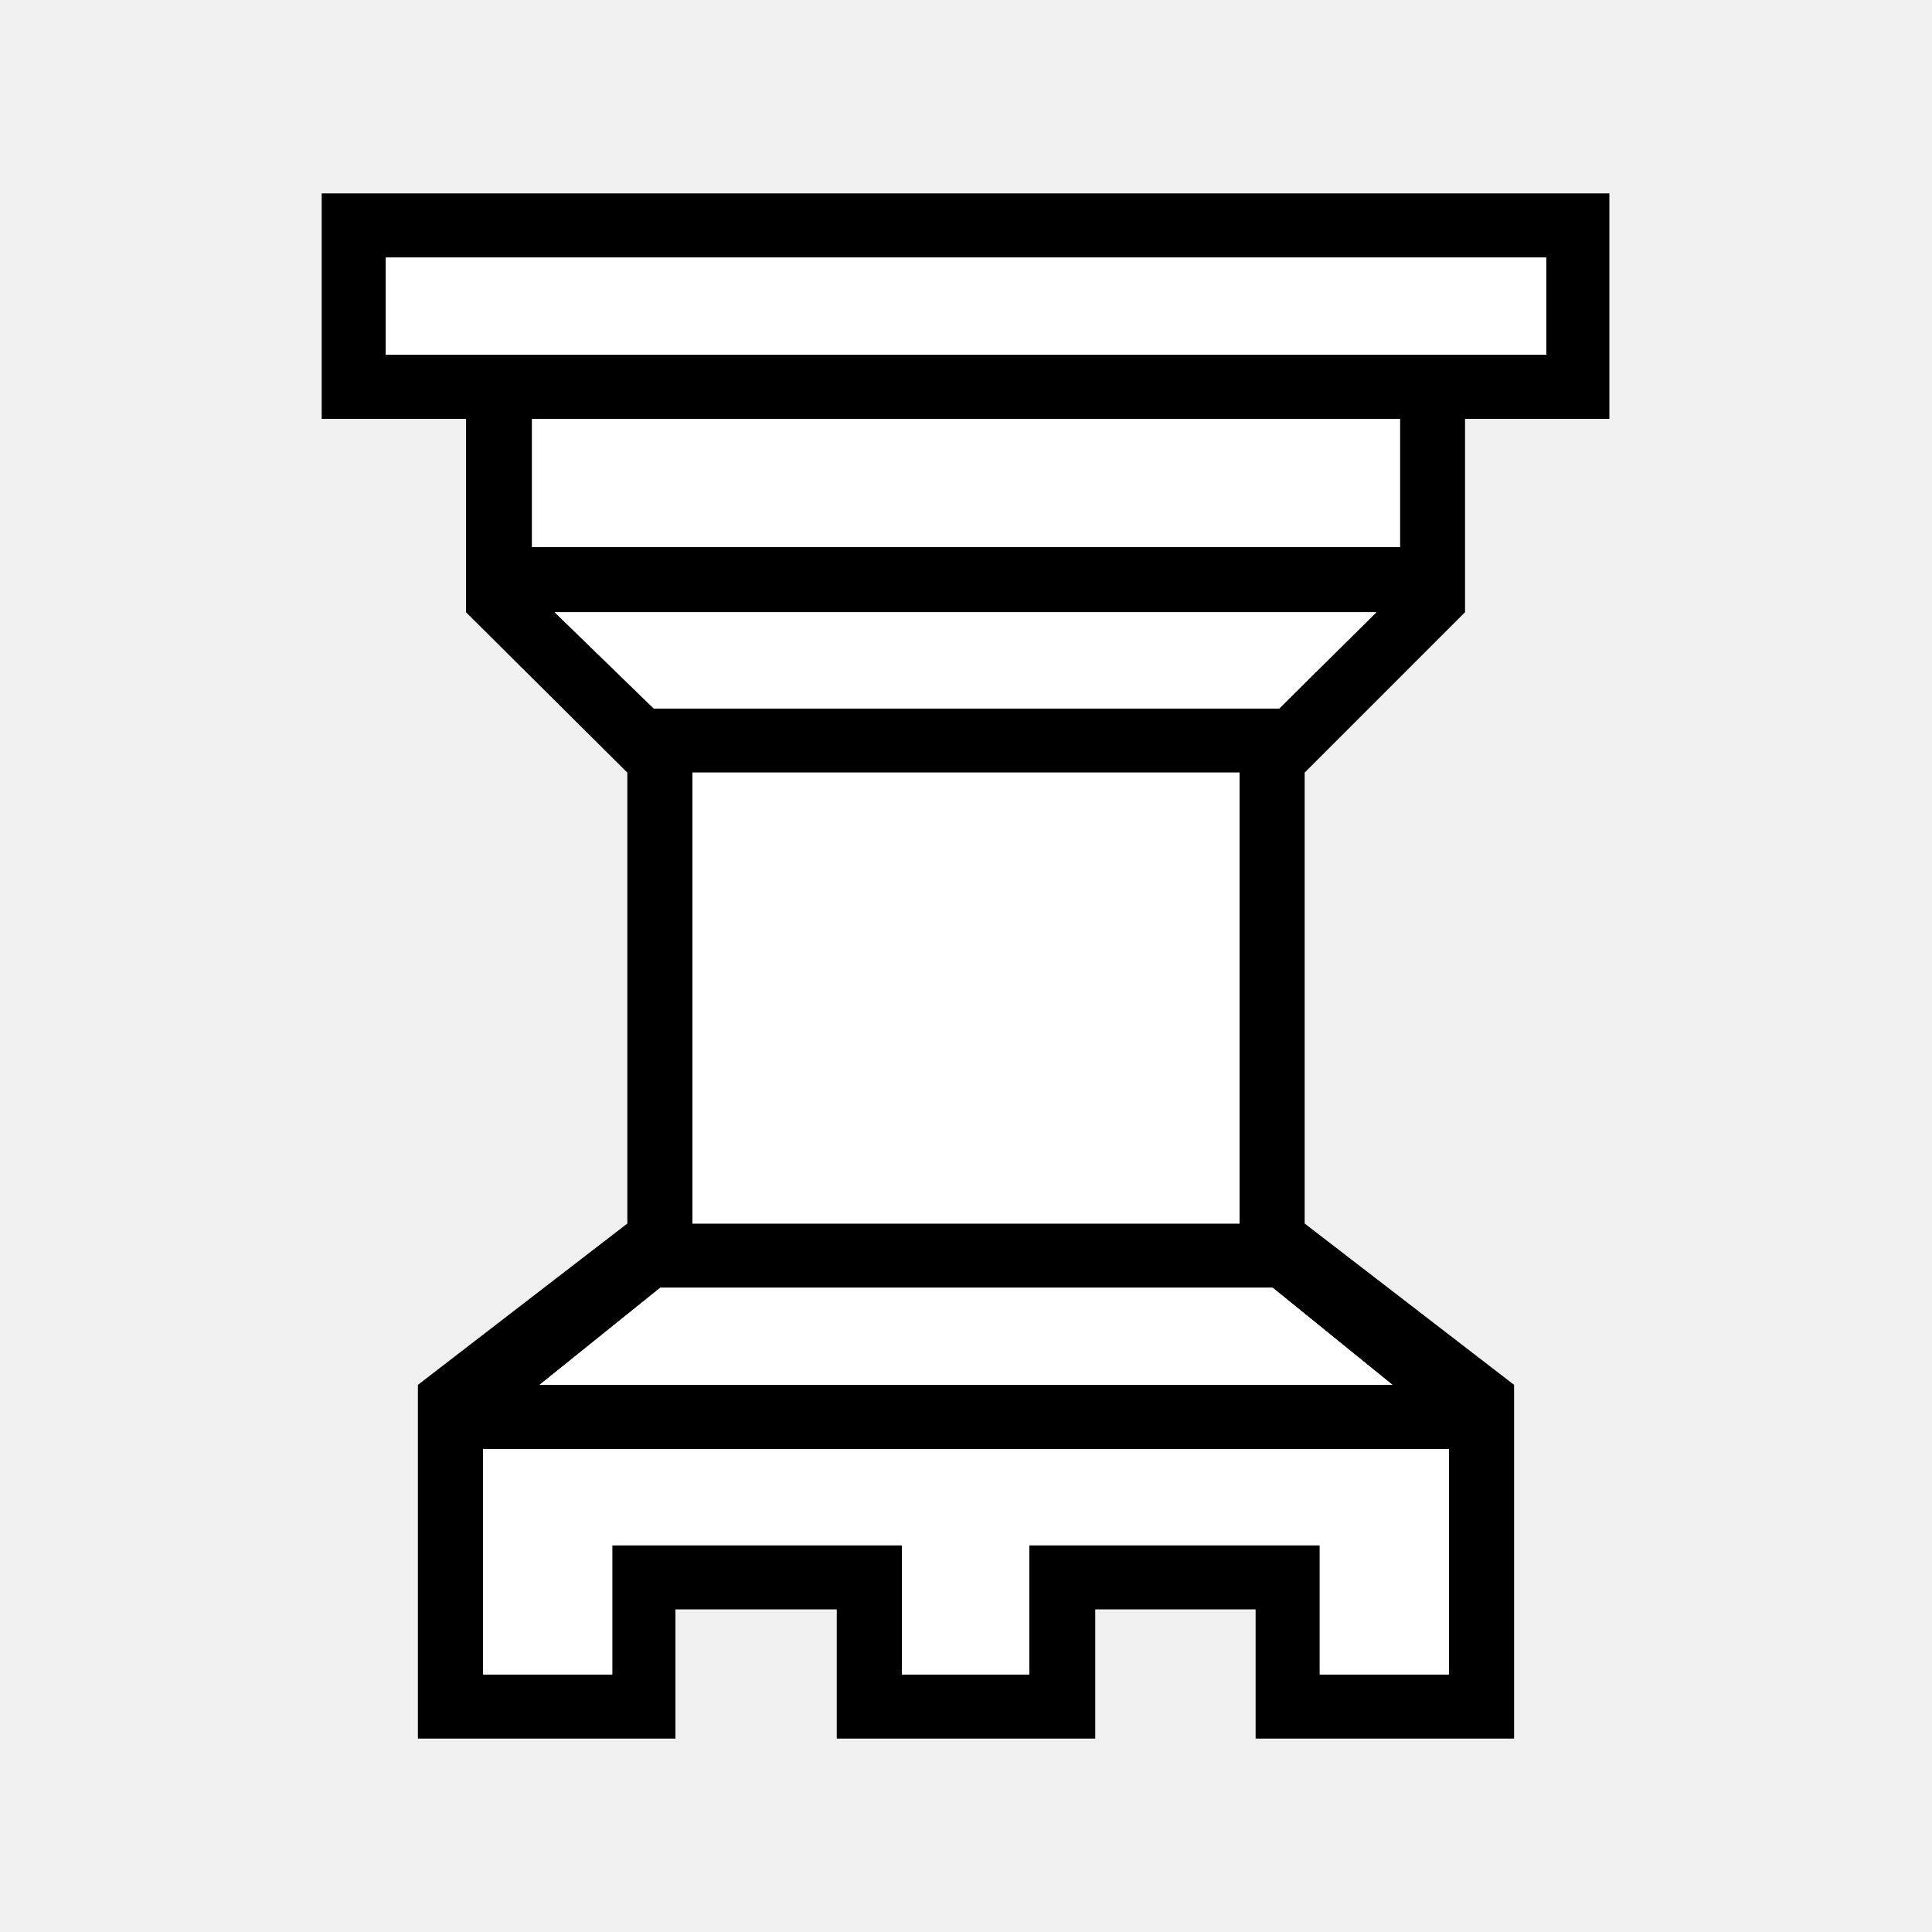
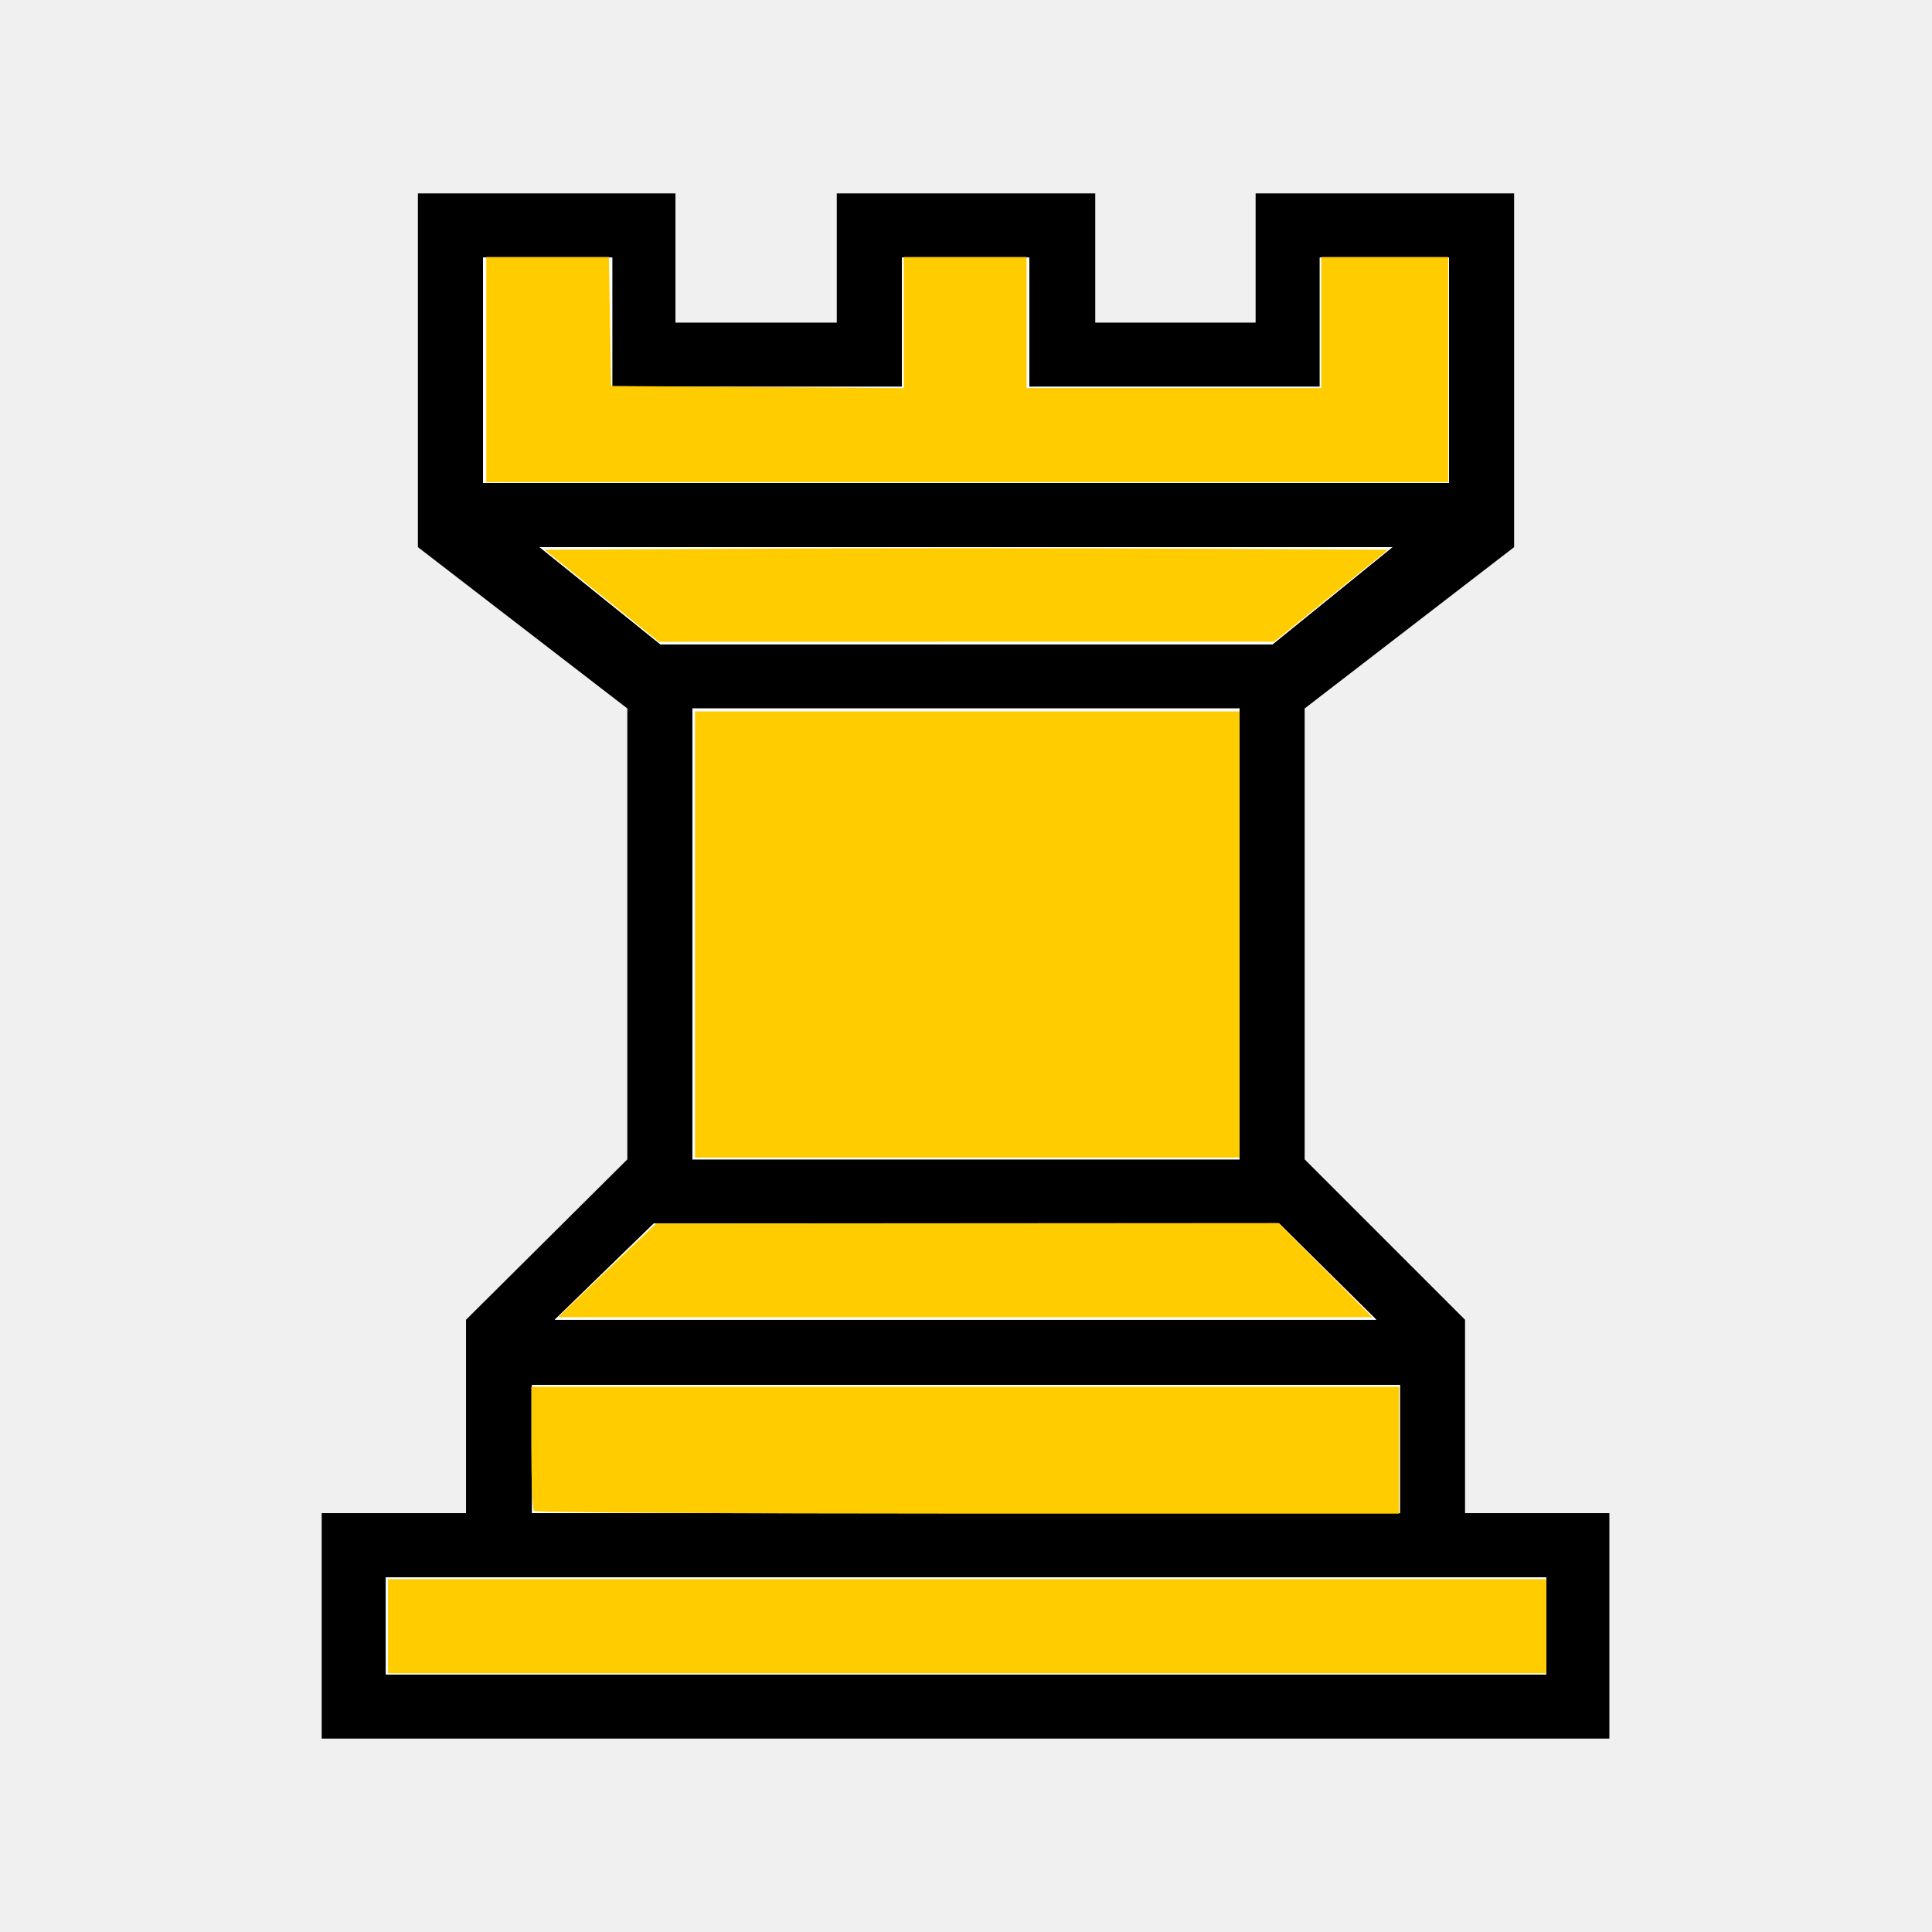
- <svg xmlns="http://www.w3.org/2000/svg" height="100%" width="100%" version="1.1" viewBox="0 0 2048 2048" id="svg70">
-   <defs id="defs74" />
-   <path style="color:#000000;display:block;fill:#000000;fill-rule:nonzero" d="m 1161,1706 h 170 v 137 h 274 V 1468 L 1383,1297 V 819 L 1553,649 V 444 h 153 V 205 H 341 v 239 h 153 v 205 l 171,170 v 478 l -222,171 v 375 h 273 v -137 h 171 v 137 h 274 z M 1639,376 H 409 V 273 H 1639 Z M 1484,580 H 564 V 444 h 920 z m -170,717 H 734 V 819 h 580 z m 222,239 v 239 h -137 v -137 h -308 v 137 H 956 V 1638 H 649 v 137 H 512 V 1536 Z M 1459,649 1356,751 H 693 L 588,649 Z m -110,716 127,103 H 572 l 128,-103 z" display="block" id="path54" />
-   <g id="g64" transform="matrix(1,0,0,-1,0,2048)" style="fill:#ffffff;fill-rule:nonzero">
-     <path style="color:#000000;display:block" d="M 1639,1672 H 409 v 103 h 1230 z" display="block" id="path56" />
-     <path style="color:#000000;display:block" d="M 1484,1468 H 564 v 136 h 920 z" display="block" id="path58" />
-     <path style="color:#000000;display:block" d="M 1314,751 H 734 v 478 h 580 z" display="block" id="path60" />
-     <path style="color:#000000;display:block" d="M 1536,512 V 273 H 1399 V 410 H 1091 V 273 H 956 V 410 H 649 V 273 H 512 v 239 z" display="block" id="path62" />
+ <svg xmlns="http://www.w3.org/2000/svg" height="100%" width="100%" version="1.1" viewBox="0 0 2048 2048" id="svg18">
+   <defs id="defs22" />
+   <path style="color:black;" d="m1161 1706h170v137h274v-375l-222-171v-478l170-170v-205h153v-239h-1365v239h153v205l171 170v478l-222 171v375h273v-137h171v137h274v-137zm478-1330h-1230v-103h1230v103zm-155 204h-920v-136h920v136zm-170 717h-580v-478h580v478zm222 239v239h-137v-137h-308v137h-135v-137h-307v137h-137v-239h1024zm-77-887l-103 102h-663l-105-102h871zm-110 716l127 103h-904l128-103h649z" fill-rule="nonzero" transform="translate(0,2048) scale(1,-1)" display="block" fill="#000" id="path2" />
+   <g fill-rule="nonzero" fill="#fff" id="g12">
+     <path style="color:black;" d="m1639 1672h-1230v103h1230v-103z" display="block" id="path4" />
+     <path style="color:black;" d="m1484 1468h-920v136h920v-136z" display="block" id="path6" />
+     <path style="color:black;" d="m1314 751h-580v478h580v-478z" display="block" id="path8" />
+     <path style="color:black;" d="m1536 512v-239h-137v137h-308v-137h-135v137h-307v-137h-137v239h1024z" display="block" id="path10" />
  </g>
-   <path style="color:#000000;display:block;fill:#ffffff;fill-rule:nonzero" d="M 1459,649 1356,751 H 693 L 588,649 Z" display="block" id="path66" />
-   <path style="color:#000000;display:block;fill:#ffffff;fill-rule:nonzero" d="m 1349,1365 127,103 H 572 l 128,-103 z" display="block" id="path68" />
+   <path style="color:black;" d="m1459 1399-103-102h-663l-105 102h871z" fill-rule="nonzero" display="block" fill="#fff" id="path14" />
+   <path style="color:black;" d="m1349 683 127-103h-904l128 103h649z" fill-rule="nonzero" display="block" fill="#fff" id="path16" />
+   <path style="fill:#ffcc00;fill-opacity:1;stroke-width:4.339" d="M 515.471,391.81 V 272.488 h 64.975 64.975 l 1.195,68.339 1.195,68.339 155.119,1.14 155.119,1.14 v -69.479 -69.479 h 65.085 65.085 v 69.424 69.424 h 156.203 156.203 v -69.424 -69.424 h 67.254 67.254 V 391.81 511.132 H 1025.302 515.471 Z" id="path26" />
+   <path style="fill:#ffcc00;fill-opacity:1;stroke-width:4.339" d="m 637.903,631.539 -60.685,-48.814 222.957,-1.124 c 122.626,-0.618 323.83,-0.618 447.12,0 l 224.163,1.124 -60.367,48.747 -60.367,48.747 -326.069,0.066 -326.069,0.066 z" id="path28" />
+   <path style="fill:#ffcc00;fill-opacity:1;stroke-width:4.339" d="M 736.759,990.59 V 754.115 h 288.542 288.542 V 990.59 1227.064 H 1025.302 736.759 Z" id="path30" />
+   <path style="fill:#ffcc00;fill-opacity:1;stroke-width:4.339" d="m 643.471,1346.604 52.068,-49.675 329.834,-0.221 329.833,-0.22 49.757,49.898 49.757,49.898 H 1023.061 591.403 Z" id="path32" />
+   <path style="fill:#ffcc00;fill-opacity:1;stroke-width:4.339" d="M 566.093,1601.663 C 564.502,1600.072 563.2,1569.808 563.2,1534.409 v -64.362 h 459.932 459.932 v 67.254 67.254 h -457.039 c -251.372,0 -458.341,-1.302 -459.932,-2.893 z" id="path34" />
+   <path style="fill:#ffcc00;fill-opacity:1;stroke-width:4.339" d="m 411.336,1723.878 v -49.898 h 613.966 613.966 v 49.898 49.898 H 1025.302 411.336 Z" id="path36" />
</svg>
